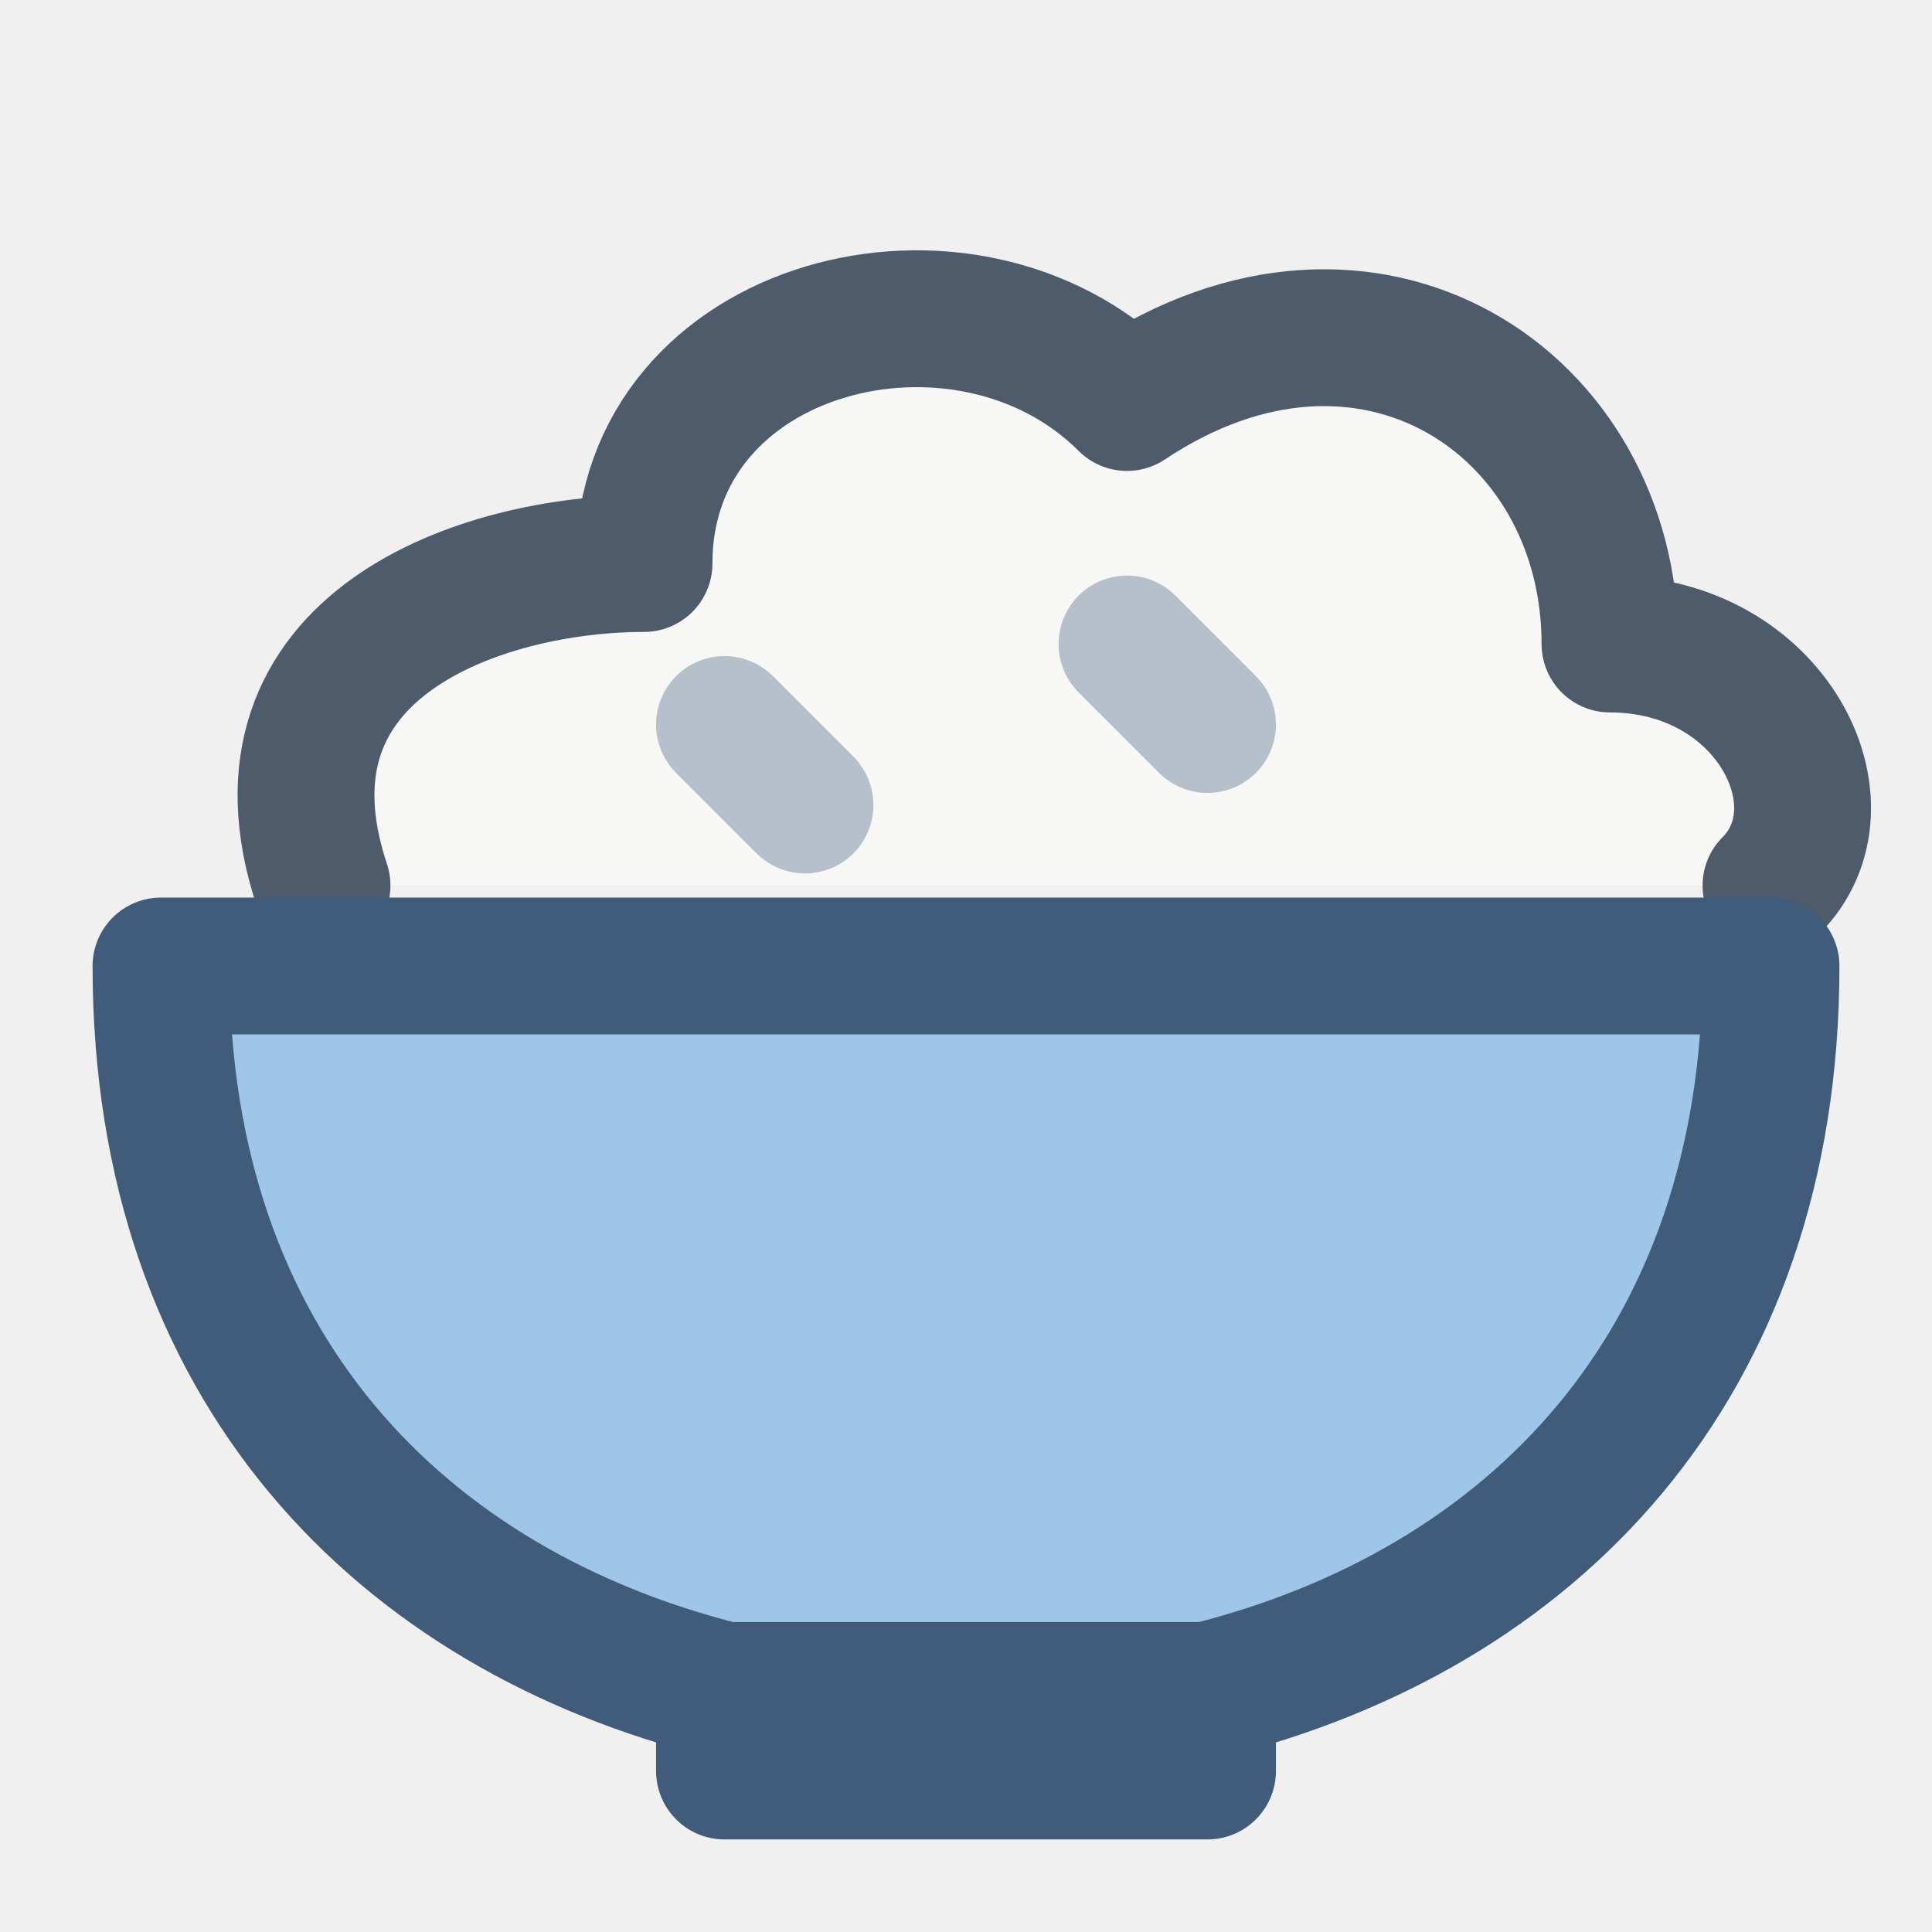
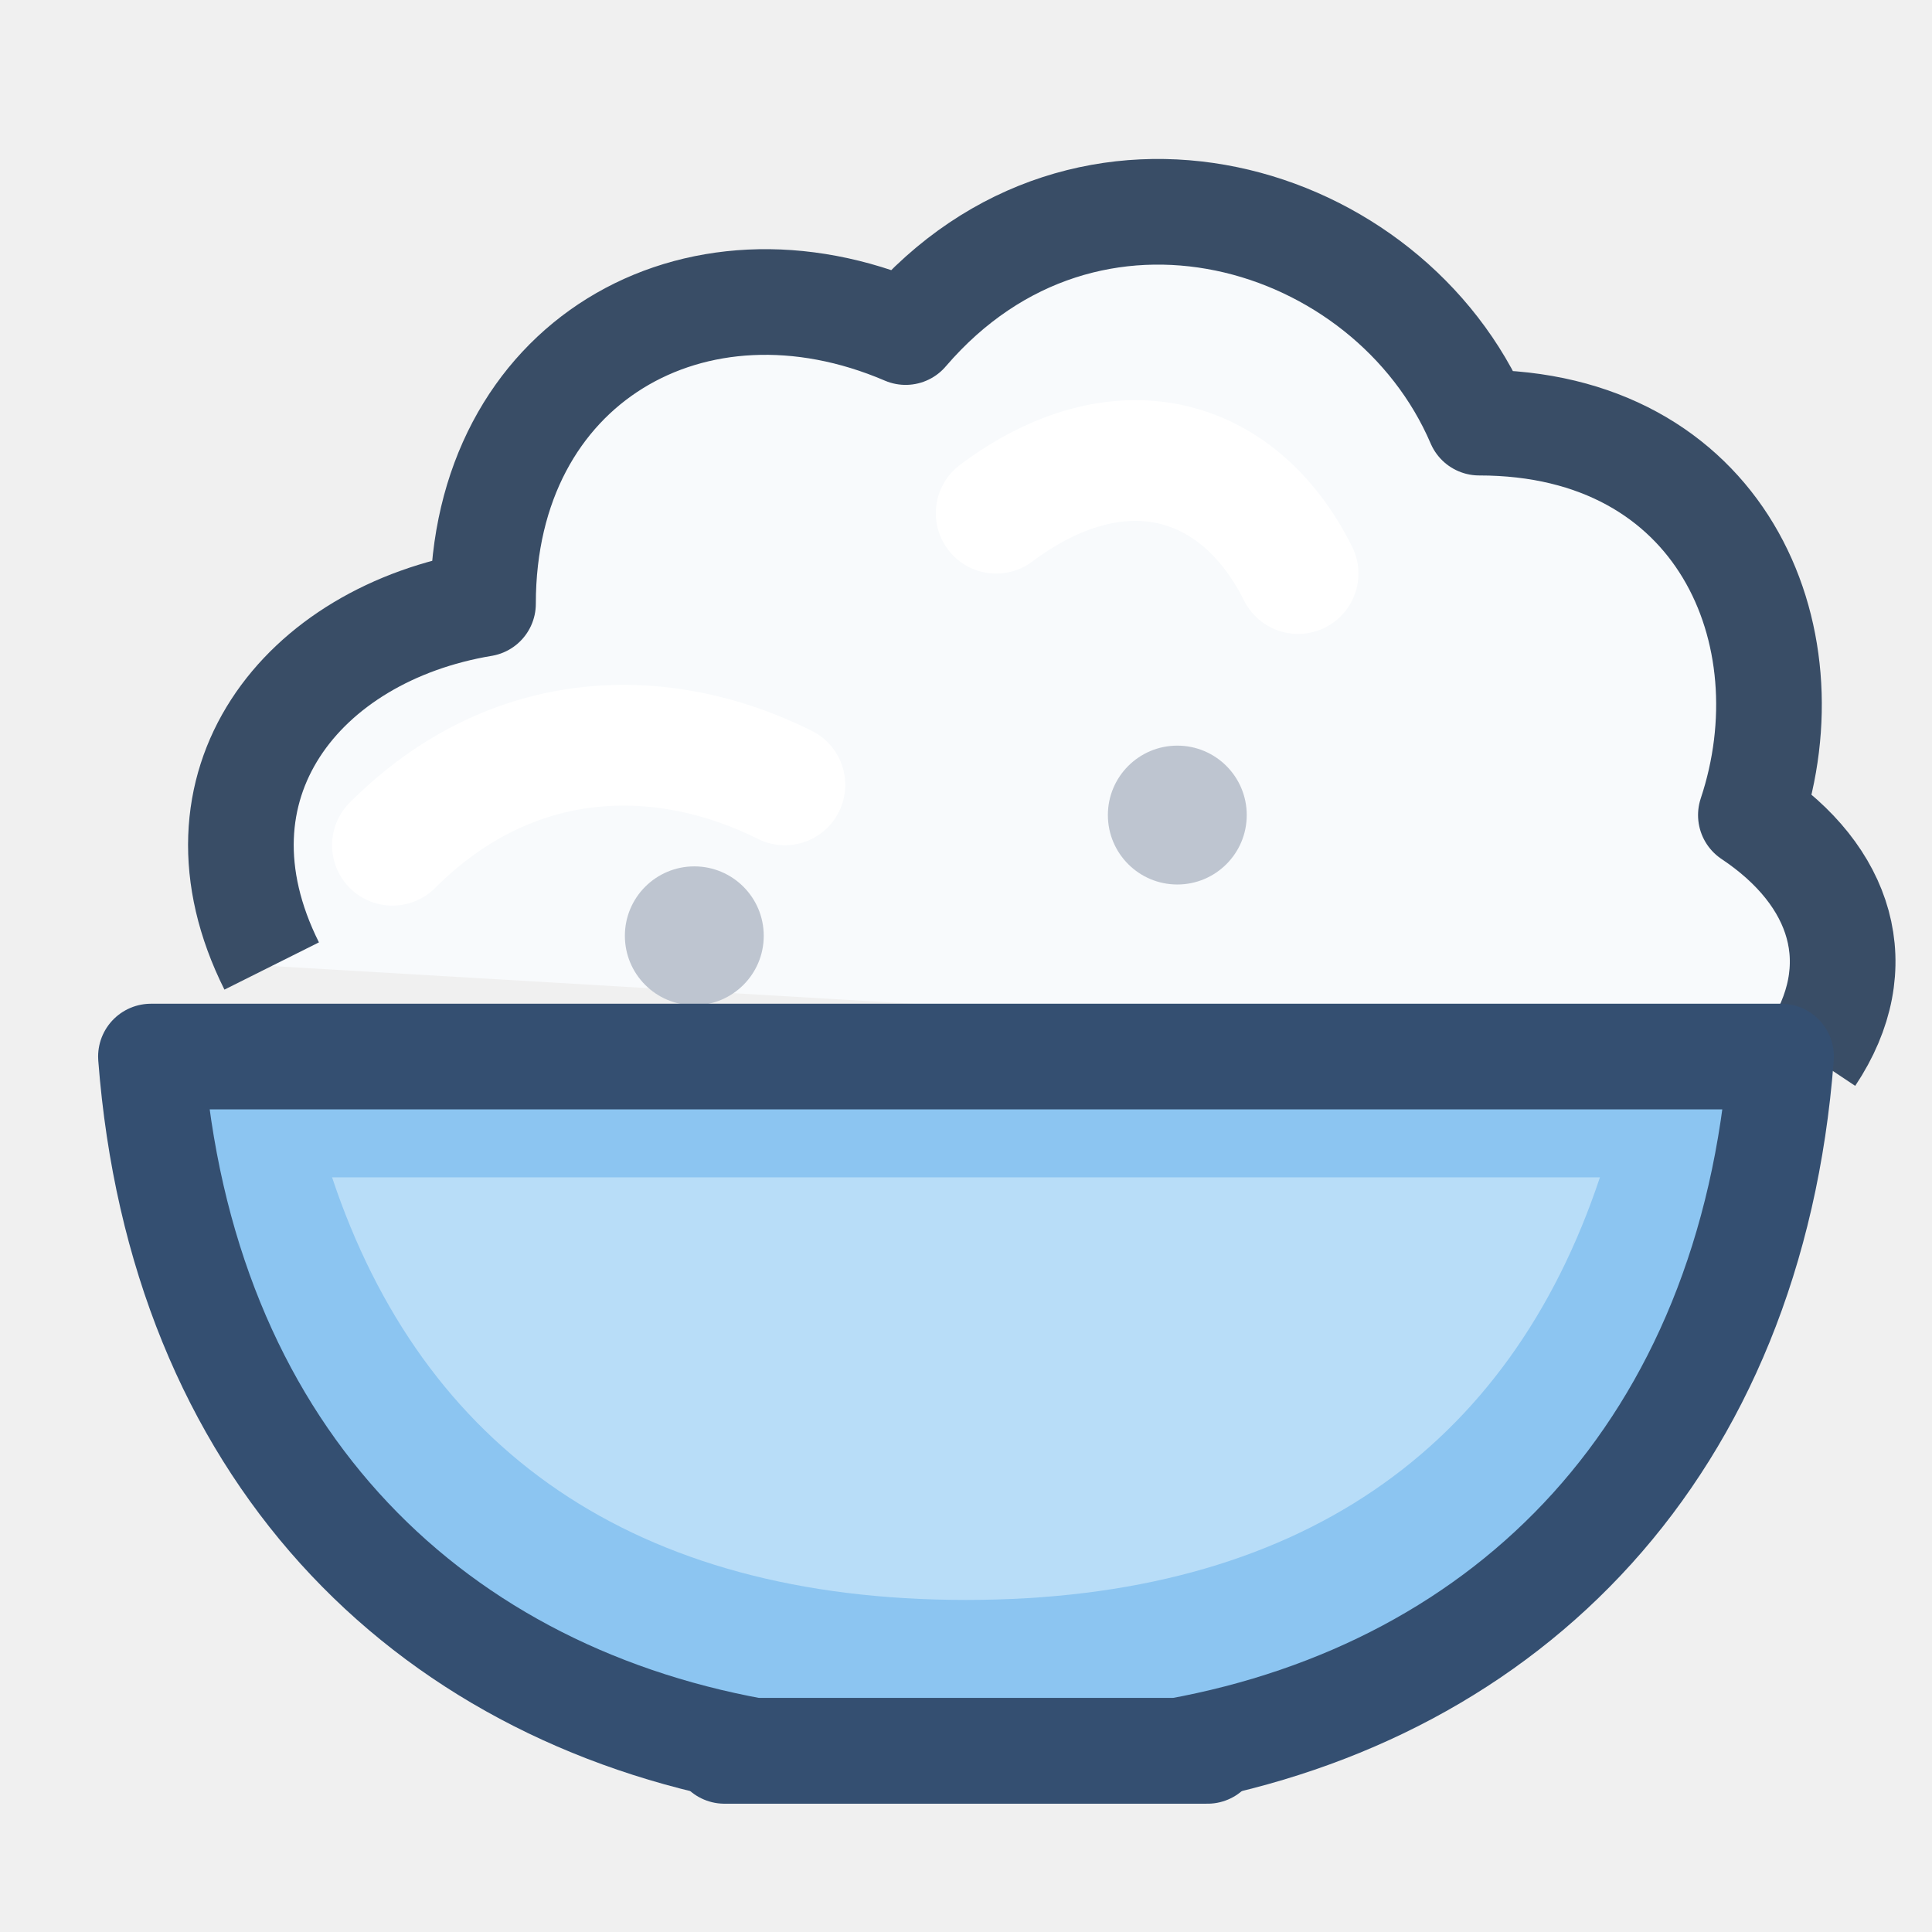
- <svg xmlns="http://www.w3.org/2000/svg" width="24" height="24" viewBox="0 0 24 24" fill="none" stroke-width="1.7" stroke-linecap="round" stroke-linejoin="round" aria-hidden="true">
-   <path d="M4 11c-1-3 2-4 4-4 0-3 4-4 6-2 3-2 6 0 6 3 2 0 3 2 2 3" fill="#F7F7F5" stroke="#4D5B6B" />
-   <path d="M2 12h20c0 5-3 8-7 9H9c-4-1-7-4-7-9Z" fill="#9EC6E9" stroke="#405C7A" />
-   <path d="M9 21v1h6v-1" stroke="#405C7A" />
-   <path d="m9 9 1 1m4-2 1 1" stroke="#B5C0CA" />
+ <svg xmlns="http://www.w3.org/2000/svg" viewBox="0 0 64 64">
+   <path d="M9 32c-3-6 1-11 7-12 0-8 7-12 14-9 6-7 16-4 19 3 8 0 11 7 9 13 3 2 4 5 2 8" fill="#F8FAFC" stroke="#394D66" stroke-width="3.5" stroke-linejoin="round" />
+   <path d="M13 28c4-4 9-4 13-2m7-9c4-3 8-2 10 2" fill="none" stroke="#FFF" stroke-width="4" stroke-linecap="round" />
+   <circle cx="23" cy="31" r="2.3" fill="#BEC5D0" />
+   <circle cx="39" cy="27" r="2.3" fill="#BEC5D0" />
+   <path d="M5 35h54c-1 13-9 21-20 23H25C14 56 6 48 5 35Z" fill="#8CC5F1" stroke="#344F71" stroke-width="3.5" stroke-linejoin="round" />
+   <path d="M11 39h42c-3 9-10 14-21 14S14 48 11 39Z" fill="#B8DDF8" />
+   <path d="M24 58h16" stroke="#344F71" stroke-width="3.5" stroke-linecap="round" />
</svg>
